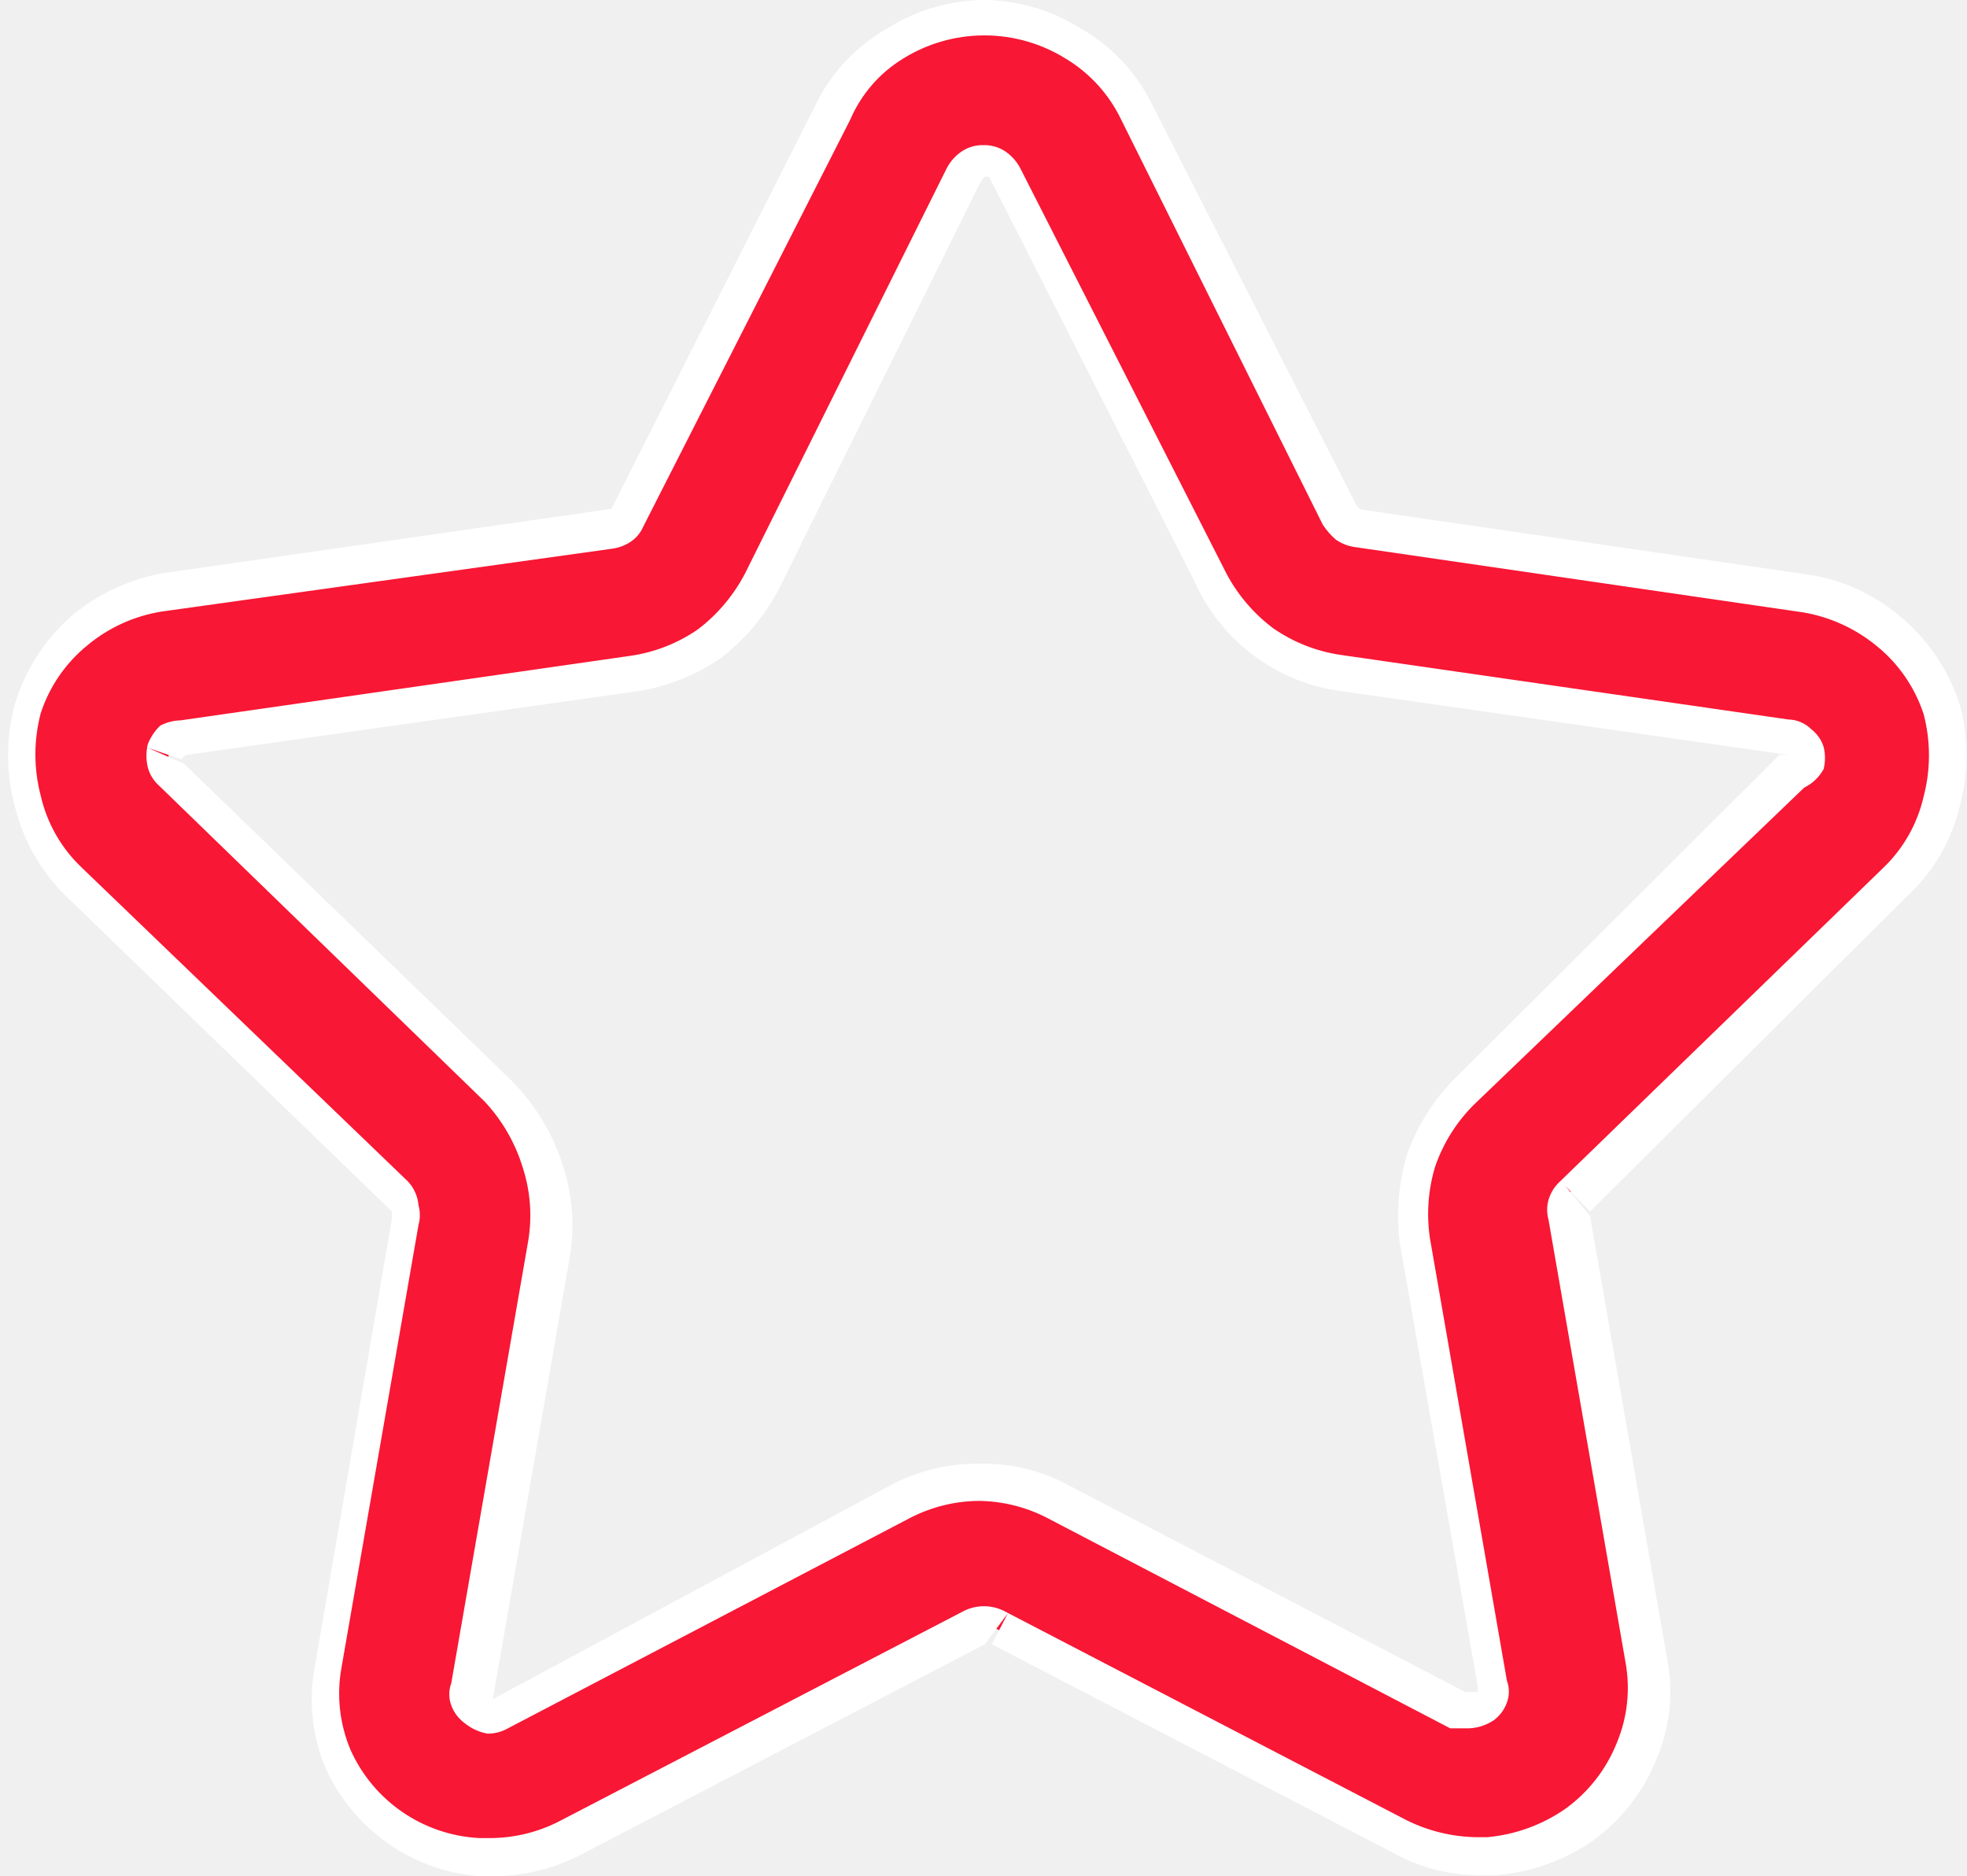
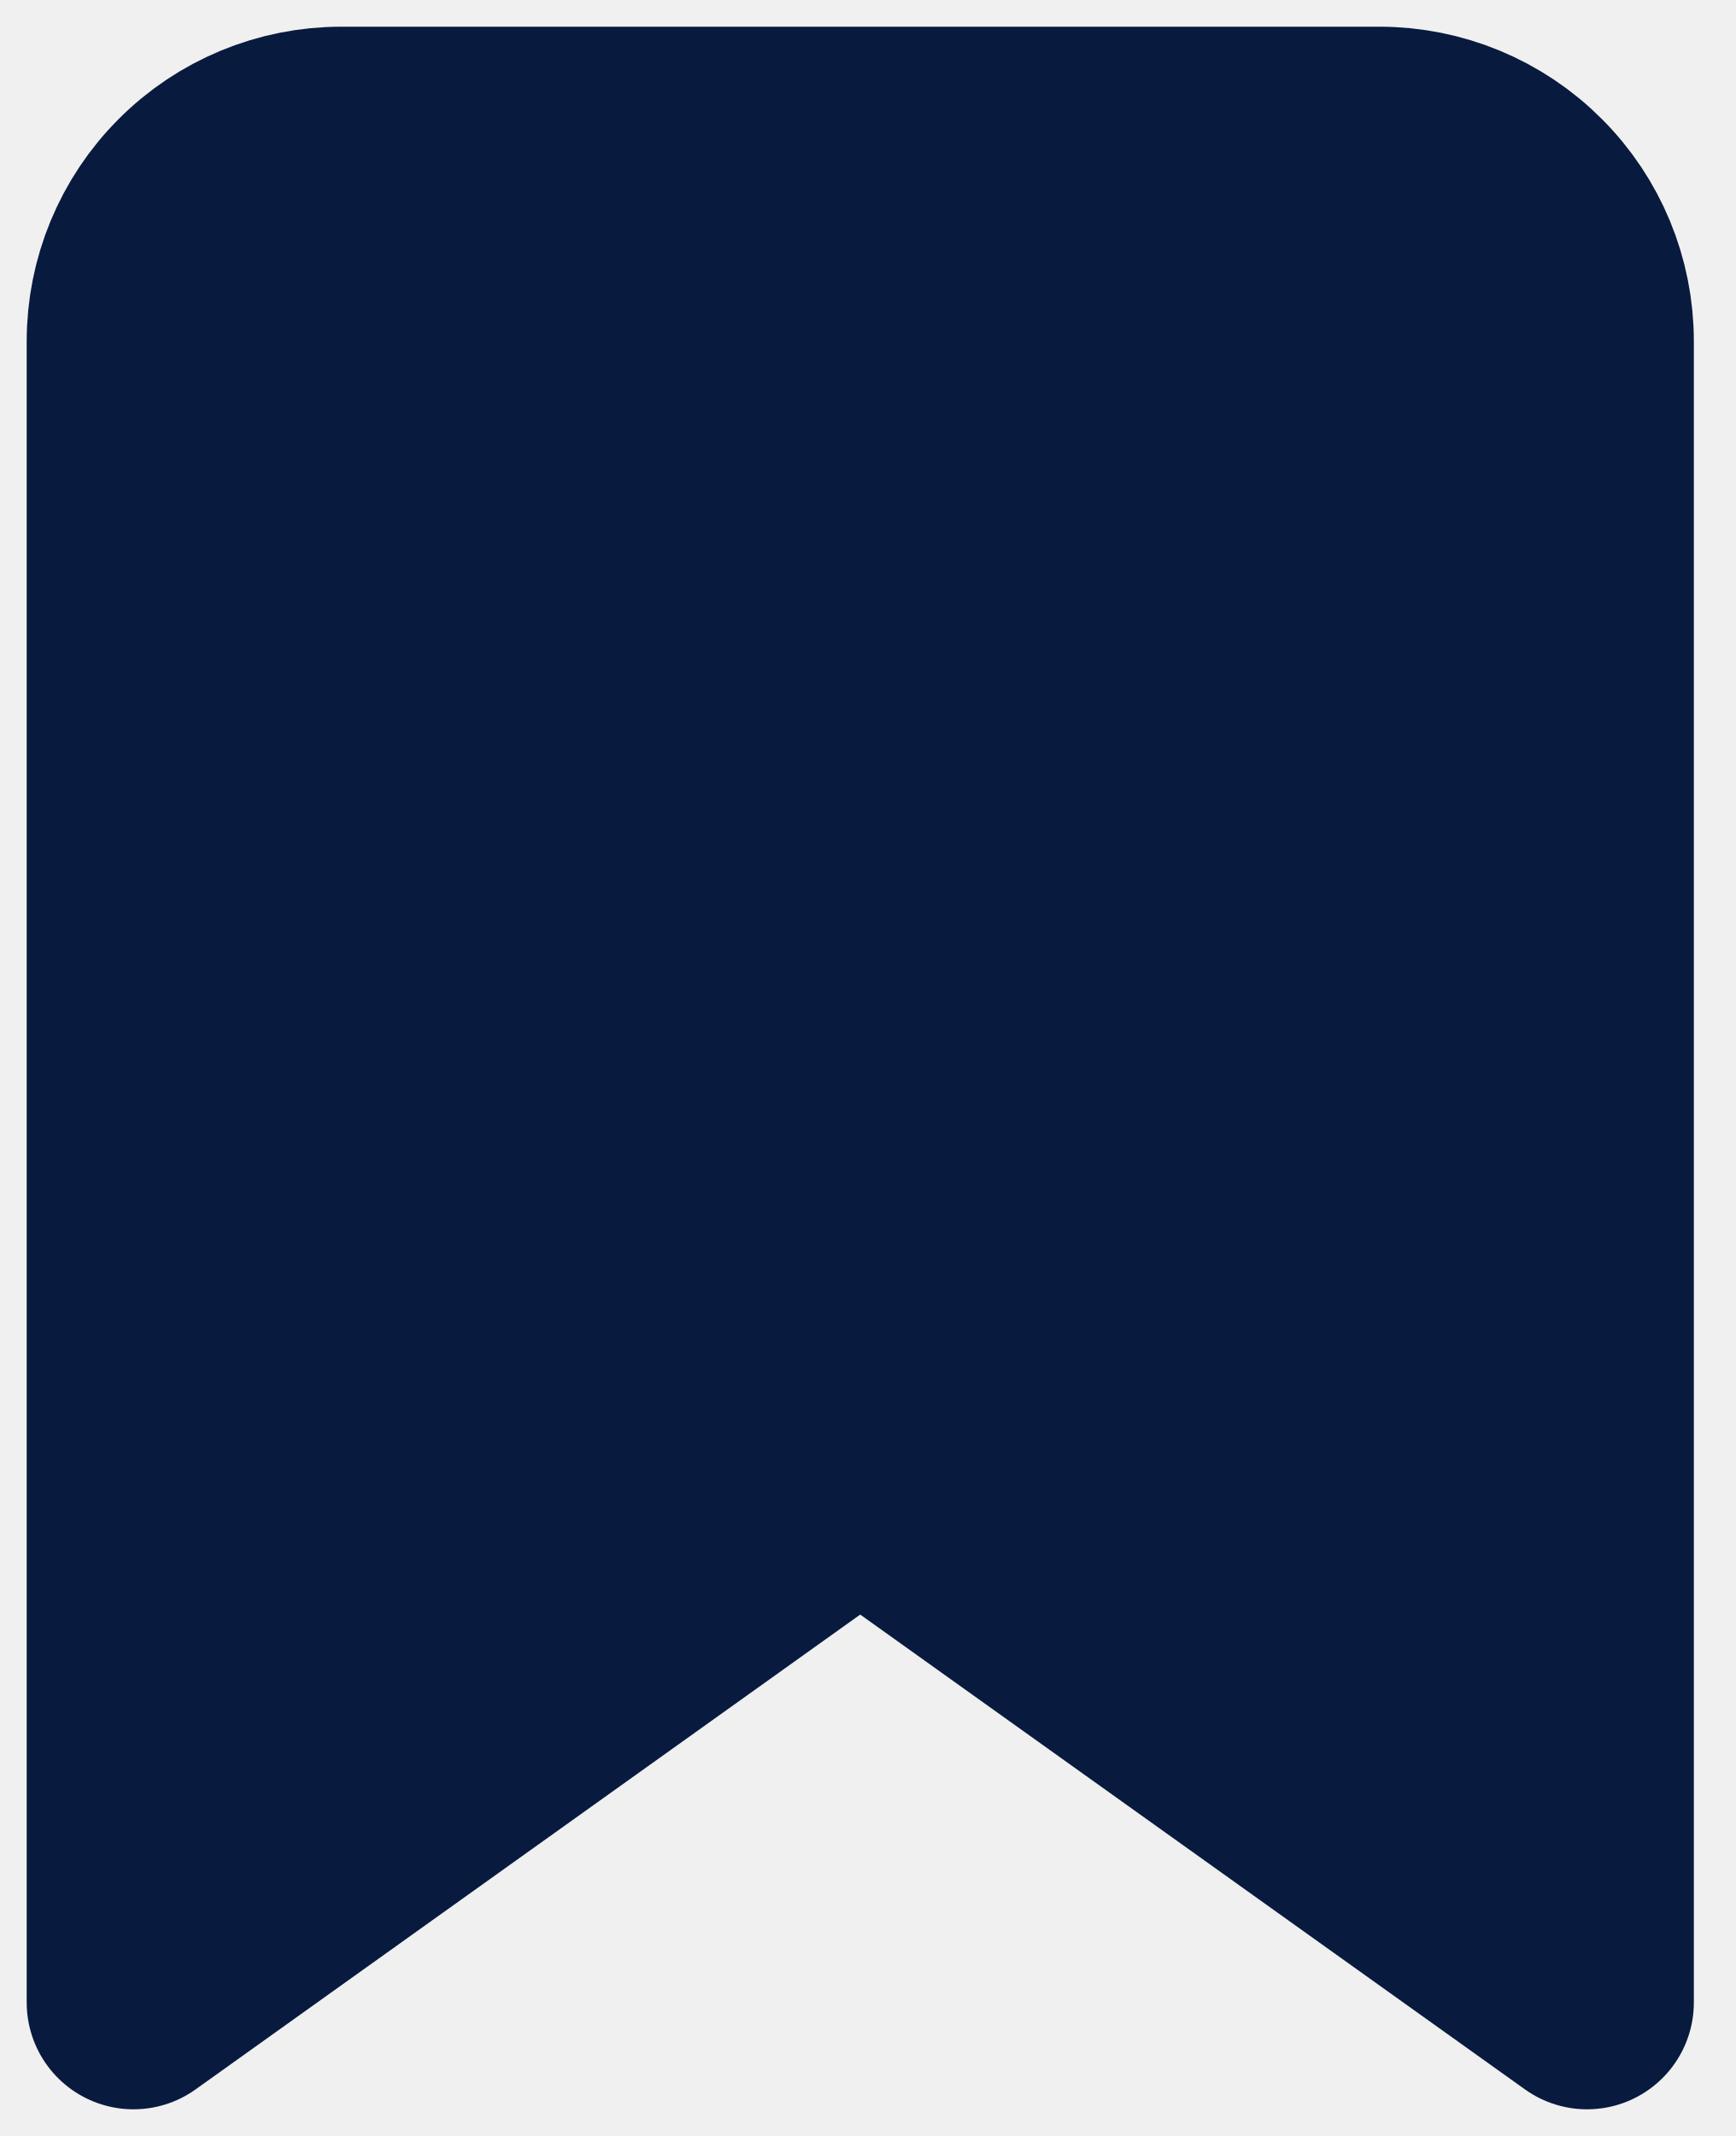
- <svg xmlns="http://www.w3.org/2000/svg" id="Layer_1" data-name="Layer 1" viewBox="0 0 22.23 21.19">
-   <defs>
-     <style>.cls-1{fill:#f81734;}.cls-2{fill:#fff;}</style>
-   </defs>
-   <path class="cls-1" d="M5.2,20.79a1.85,1.85,0,0,1-1.75-2.17l.87-5a.23.23,0,0,0,0-.14.28.28,0,0,0-.08-.18L.57,9.74a1.77,1.77,0,0,1-.51-.9,1.81,1.81,0,0,1,0-1,1.83,1.83,0,0,1,.59-.87,1.93,1.93,0,0,1,.94-.43l5.09-.73a.21.21,0,0,0,.13,0,.35.35,0,0,0,.07-.09L9.22,1.06A1.76,1.76,0,0,1,9.93.29a1.85,1.85,0,0,1,1-.29,1.91,1.91,0,0,1,1,.29,1.86,1.86,0,0,1,.7.77l2.28,4.58.1.11a.24.24,0,0,0,.1,0l5.08.74a1.88,1.88,0,0,1,.95.43,1.76,1.76,0,0,1,.59,1.9,1.7,1.7,0,0,1-.51.9l-3.69,3.56a.24.24,0,0,0-.06.11.2.2,0,0,0,0,.11l.88,5a1.92,1.92,0,0,1-.76,1.85,2,2,0,0,1-1,.36h-.14a2,2,0,0,1-.88-.21L11,18.18a.3.3,0,0,0-.26,0L6.22,20.55a2,2,0,0,1-.89.22l-.11,0ZM10.89,1.64a.2.2,0,0,0-.13,0,.35.35,0,0,0-.1.11L8.39,6.37a2,2,0,0,1-.59.7A2.09,2.09,0,0,1,7,7.41l-5.09.73a.35.35,0,0,0-.14.06.3.3,0,0,0-.07.11.33.33,0,0,0,0,.14.24.24,0,0,0,.07.12l3.69,3.58a2,2,0,0,1,.48.76,2.06,2.06,0,0,1,.07.92l-.87,5c0,.08,0,.11,0,.15a.21.21,0,0,0,.08.11.33.33,0,0,0,.17.08.27.27,0,0,0,.12,0L10,16.75a1.82,1.82,0,0,1,.86-.21h0a1.87,1.87,0,0,1,.9.21l4.56,2.38.11,0a.28.28,0,0,0,.18-.06.18.18,0,0,0,.07-.1.11.11,0,0,0,0-.11l-.88-5a2.11,2.11,0,0,1,.07-.9,1.93,1.93,0,0,1,.48-.77L20,8.56c.11-.07.16-.11.18-.16a.46.46,0,0,0,0-.1.18.18,0,0,0-.07-.1A.31.31,0,0,0,20,8.13L14.91,7.4a2,2,0,0,1-1.44-1L11.14,1.79a.35.35,0,0,0-.1-.11.2.2,0,0,0-.13,0Z" transform="translate(0.21 0.2)" />
-   <path class="cls-2" d="M10.93.2a1.74,1.74,0,0,1,.9.26,1.62,1.62,0,0,1,.63.69l2.28,4.58a.8.8,0,0,0,.15.17.5.5,0,0,0,.2.08l5.08.74A1.78,1.78,0,0,1,21,7.1a1.65,1.65,0,0,1,.53.77,1.83,1.83,0,0,1,0,.93,1.61,1.61,0,0,1-.46.81L17.4,13.17a.45.45,0,0,0-.11.19.41.41,0,0,0,0,.22l.87,5a1.61,1.61,0,0,1-.1.92,1.69,1.69,0,0,1-.58.74,1.84,1.84,0,0,1-.88.32h-.12a1.84,1.84,0,0,1-.79-.19L11.13,18a.51.51,0,0,0-.44,0L6.13,20.37a1.72,1.72,0,0,1-.8.2l-.12,0a1.69,1.69,0,0,1-1.46-1,1.64,1.64,0,0,1-.1-.93l.87-5a.41.41,0,0,0,0-.22.45.45,0,0,0-.12-.27L.71,9.6a1.61,1.61,0,0,1-.46-.81,1.83,1.83,0,0,1,0-.93,1.65,1.65,0,0,1,.53-.77,1.74,1.74,0,0,1,.84-.38L6.71,6a.49.49,0,0,0,.21-.08.39.39,0,0,0,.14-.17L9.4,1.15A1.5,1.5,0,0,1,10,.46a1.74,1.74,0,0,1,.9-.26m0,1.24h0a.42.42,0,0,0-.24.07.52.52,0,0,0-.17.19L8.21,6.28a1.9,1.9,0,0,1-.53.63,1.79,1.79,0,0,1-.76.3l-5.09.73A.52.52,0,0,0,1.6,8a.6.6,0,0,0-.14.21.57.57,0,0,0,0,.26.42.42,0,0,0,.13.21l3.68,3.57A1.91,1.91,0,0,1,5.7,13a1.75,1.75,0,0,1,.06.82l-.87,5a.36.36,0,0,0,0,.25.43.43,0,0,0,.15.2.57.57,0,0,0,.26.12h0a.46.46,0,0,0,.23-.06l4.55-2.38a1.72,1.72,0,0,1,.77-.19h0a1.72,1.72,0,0,1,.77.19l4.56,2.38h.21a.55.55,0,0,0,.28-.09.43.43,0,0,0,.15-.2.36.36,0,0,0,0-.25l-.87-5a1.85,1.85,0,0,1,.06-.81,1.83,1.83,0,0,1,.43-.69L20.18,8.7a.5.5,0,0,0,.22-.21.53.53,0,0,0,0-.25.41.41,0,0,0-.14-.2A.38.38,0,0,0,20,7.93L14.94,7.2a1.79,1.79,0,0,1-.76-.3,1.86,1.86,0,0,1-.53-.62L11.32,1.7a.52.52,0,0,0-.17-.19.42.42,0,0,0-.24-.07h0m0-1.64A2.08,2.08,0,0,0,9.82.12,2,2,0,0,0,9,1L6.7,5.55h0l0,0-5.09.73a2.24,2.24,0,0,0-1,.47,2.16,2.16,0,0,0-.65,1,2.21,2.21,0,0,0,0,1.17,2.11,2.11,0,0,0,.57,1l3.69,3.57v.08l-.87,5.05a2,2,0,0,0,.12,1.16A2.09,2.09,0,0,0,5.19,21h.18a2.14,2.14,0,0,0,1-.25l4.55-2.37.26-.35-.18.35,4.56,2.37a2,2,0,0,0,1,.24h.12a2.21,2.21,0,0,0,1.11-.39,2.09,2.09,0,0,0,.72-.92,1.93,1.93,0,0,0,.12-1.14l-.87-5-.28-.34.28.29L21.37,9.9a2,2,0,0,0,.57-1,2.17,2.17,0,0,0,0-1.13,2.15,2.15,0,0,0-.67-1,2.1,2.1,0,0,0-1-.47l-5.08-.74s-.05,0-.08-.07L12.82,1A2,2,0,0,0,12,.12,2.08,2.08,0,0,0,10.93-.2Zm0,2h0v0a.1.1,0,0,1,.06,0l2.32,4.57A2.12,2.12,0,0,0,14.88,7.6L20,8.33h0l-.05,0-.05,0L16.22,12a2.3,2.3,0,0,0-.53.85,2.43,2.43,0,0,0-.08,1l.88,5v.07h-.14l-4.49-2.34a2,2,0,0,0-1-.24,2.08,2.08,0,0,0-1,.24L5.36,19h0l0,0v0l0,0,.87-5a2.15,2.15,0,0,0-.07-1A2.38,2.38,0,0,0,5.56,12L1.87,8.43l-.41-.18.38.13a.13.13,0,0,1,.06-.05L7,7.61a2.28,2.28,0,0,0,.93-.37,2.35,2.35,0,0,0,.66-.78l2.27-4.58,0,0Z" transform="translate(0.21 0.2)" />
+ <svg xmlns="http://www.w3.org/2000/svg" width="13" height="16" viewBox="0 0 13 16" fill="none">
+   <path d="M11.889 15L6.444 11.111L1 15V2.556C1 2.143 1.164 1.747 1.456 1.456C1.747 1.164 2.143 1 2.556 1H10.333C10.746 1 11.142 1.164 11.433 1.456C11.725 1.747 11.889 2.143 11.889 2.556V15Z" fill="#081A3E" stroke="#081A3E" stroke-width="1.6" stroke-linecap="round" stroke-linejoin="round" />
</svg>
